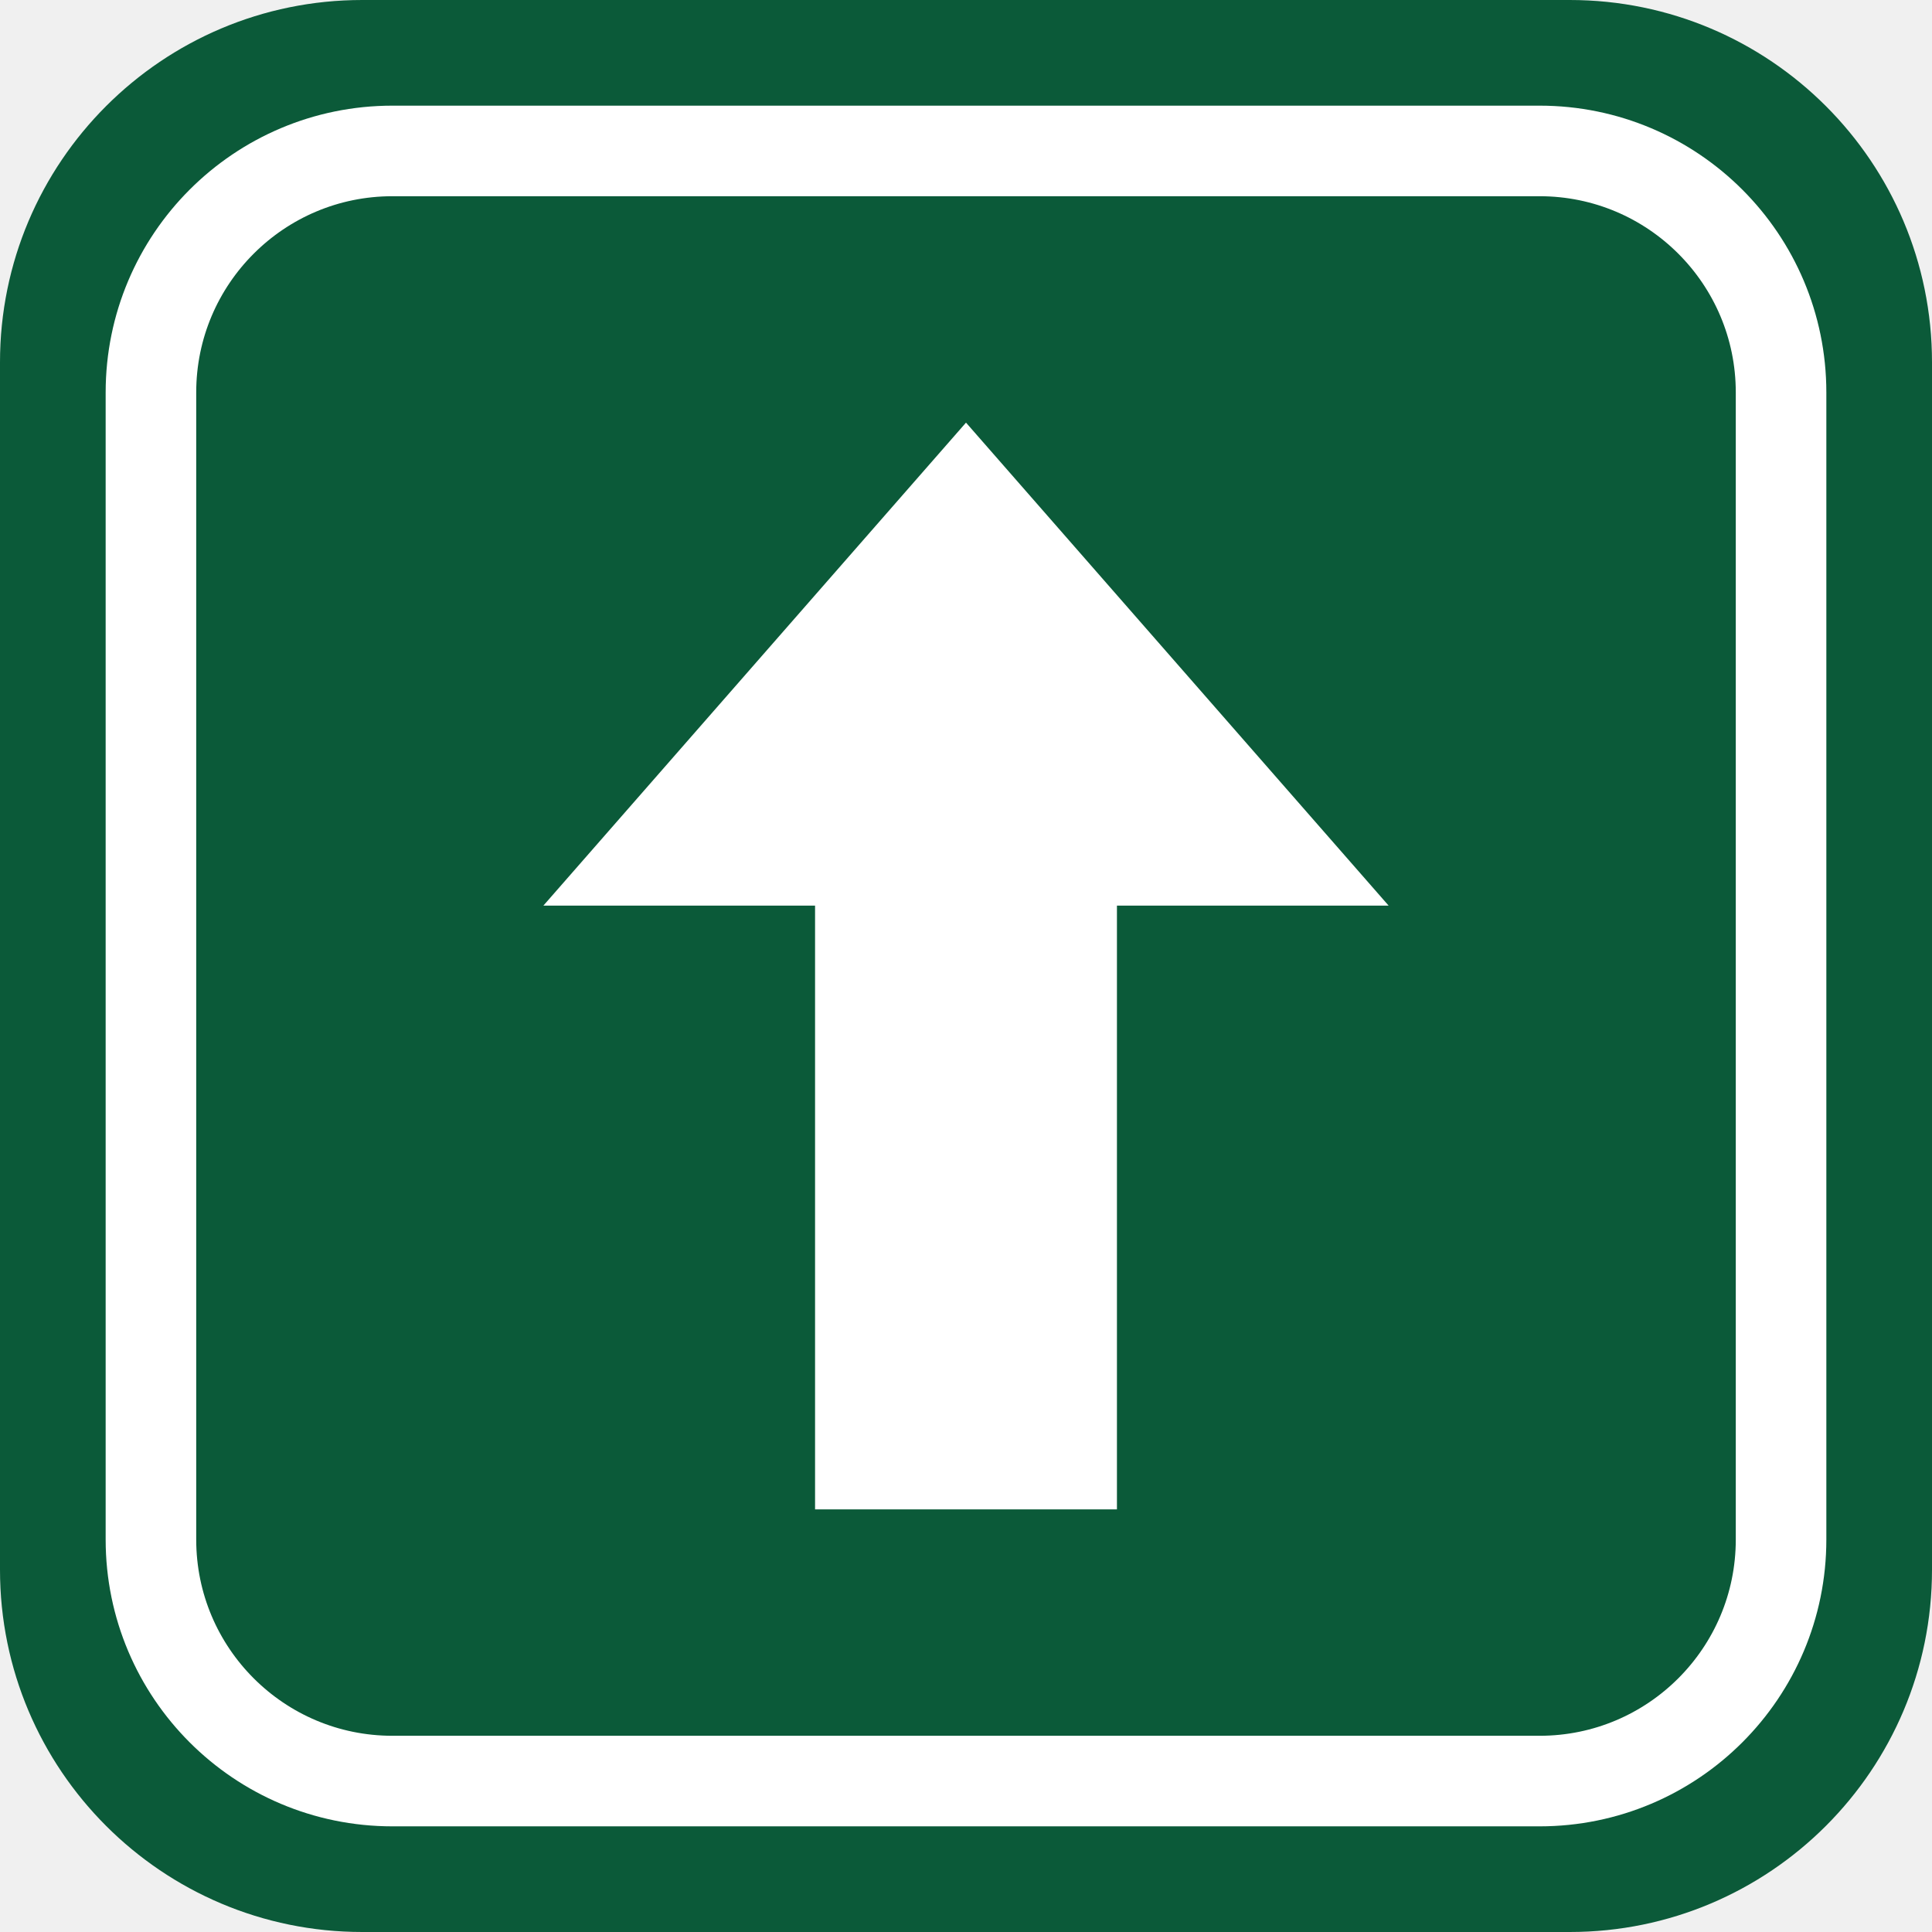
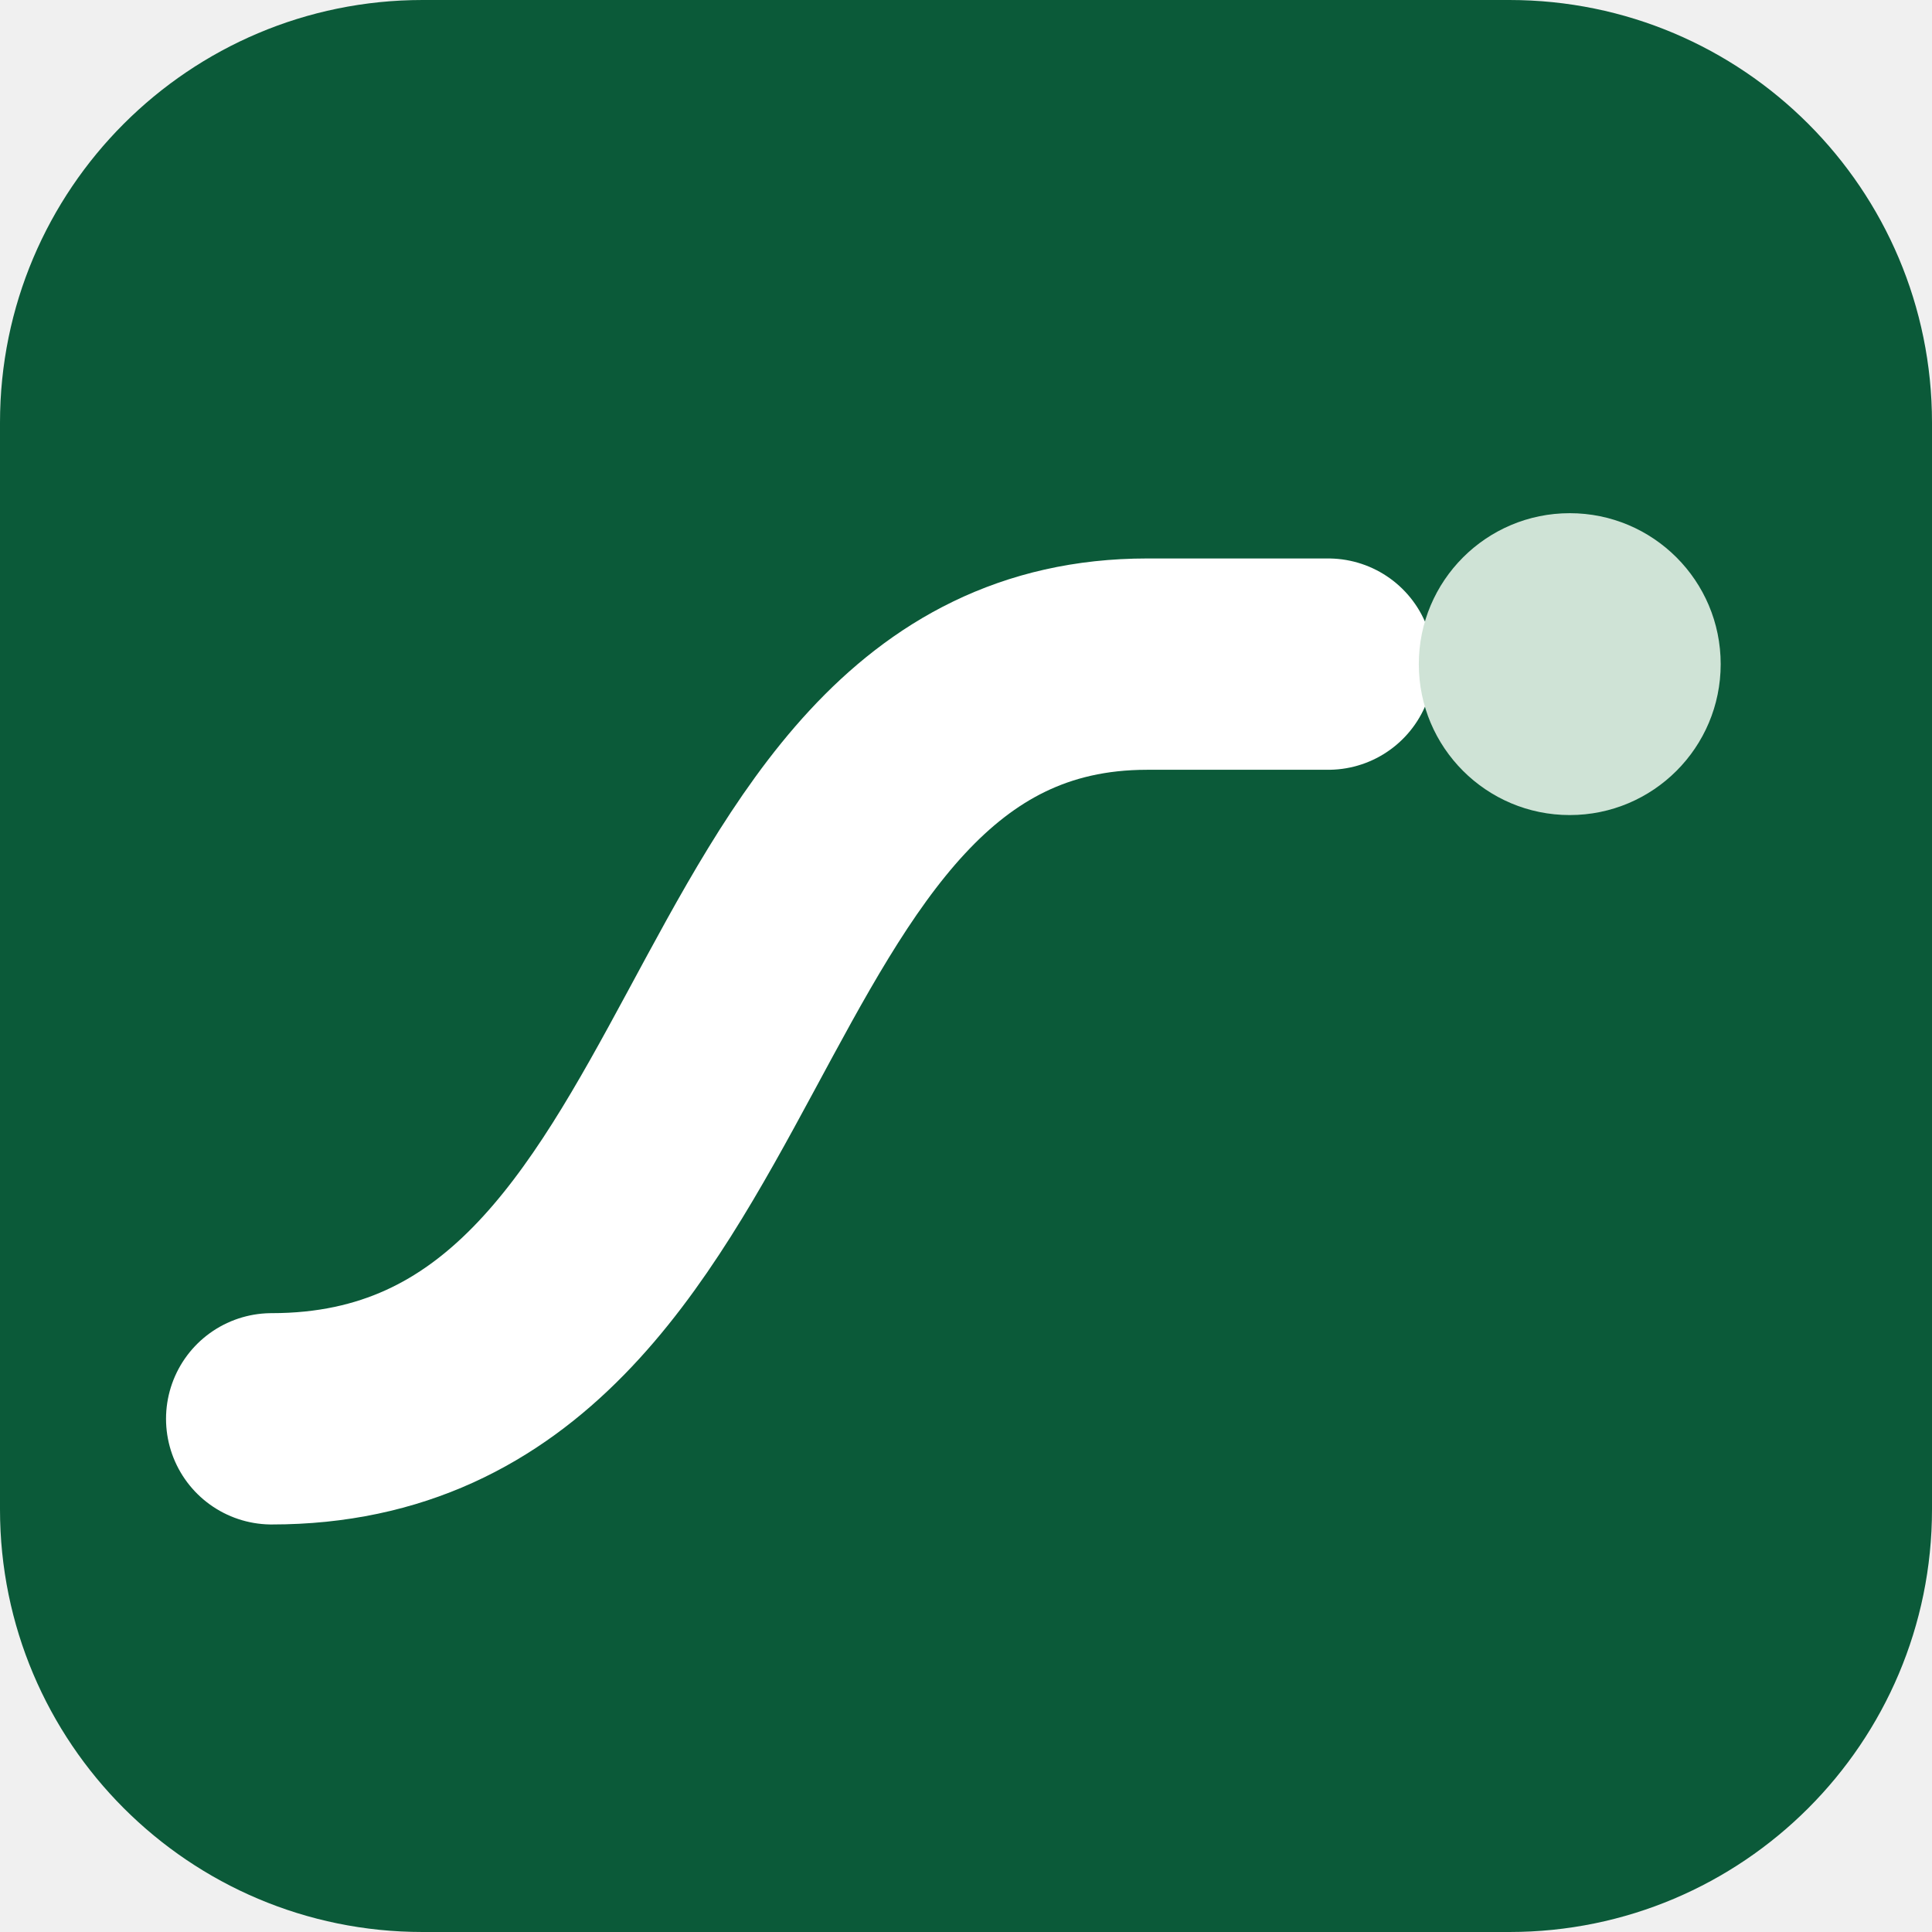
<svg xmlns="http://www.w3.org/2000/svg" viewBox="0 0 64 64">
-   <rect width="64" height="64" rx="12" fill="#0b5a39" />
-   <rect x="5" y="5" width="54" height="54" rx="8" fill="none" stroke="#fff" stroke-width="3" />
-   <path d="M32 14 46 30H37v20H27V30H18z" fill="#fff" />
+   <rect width="64" height="64" rx="14" fill="#0b5a39" />
+   <path d="M9 47C25 47 23 22 38 22H44" fill="none" stroke="#fff" stroke-width="7" stroke-linecap="round" stroke-linejoin="round" />
+   <circle cx="52" cy="22" r="5" fill="#cfe3d6" />
</svg>
